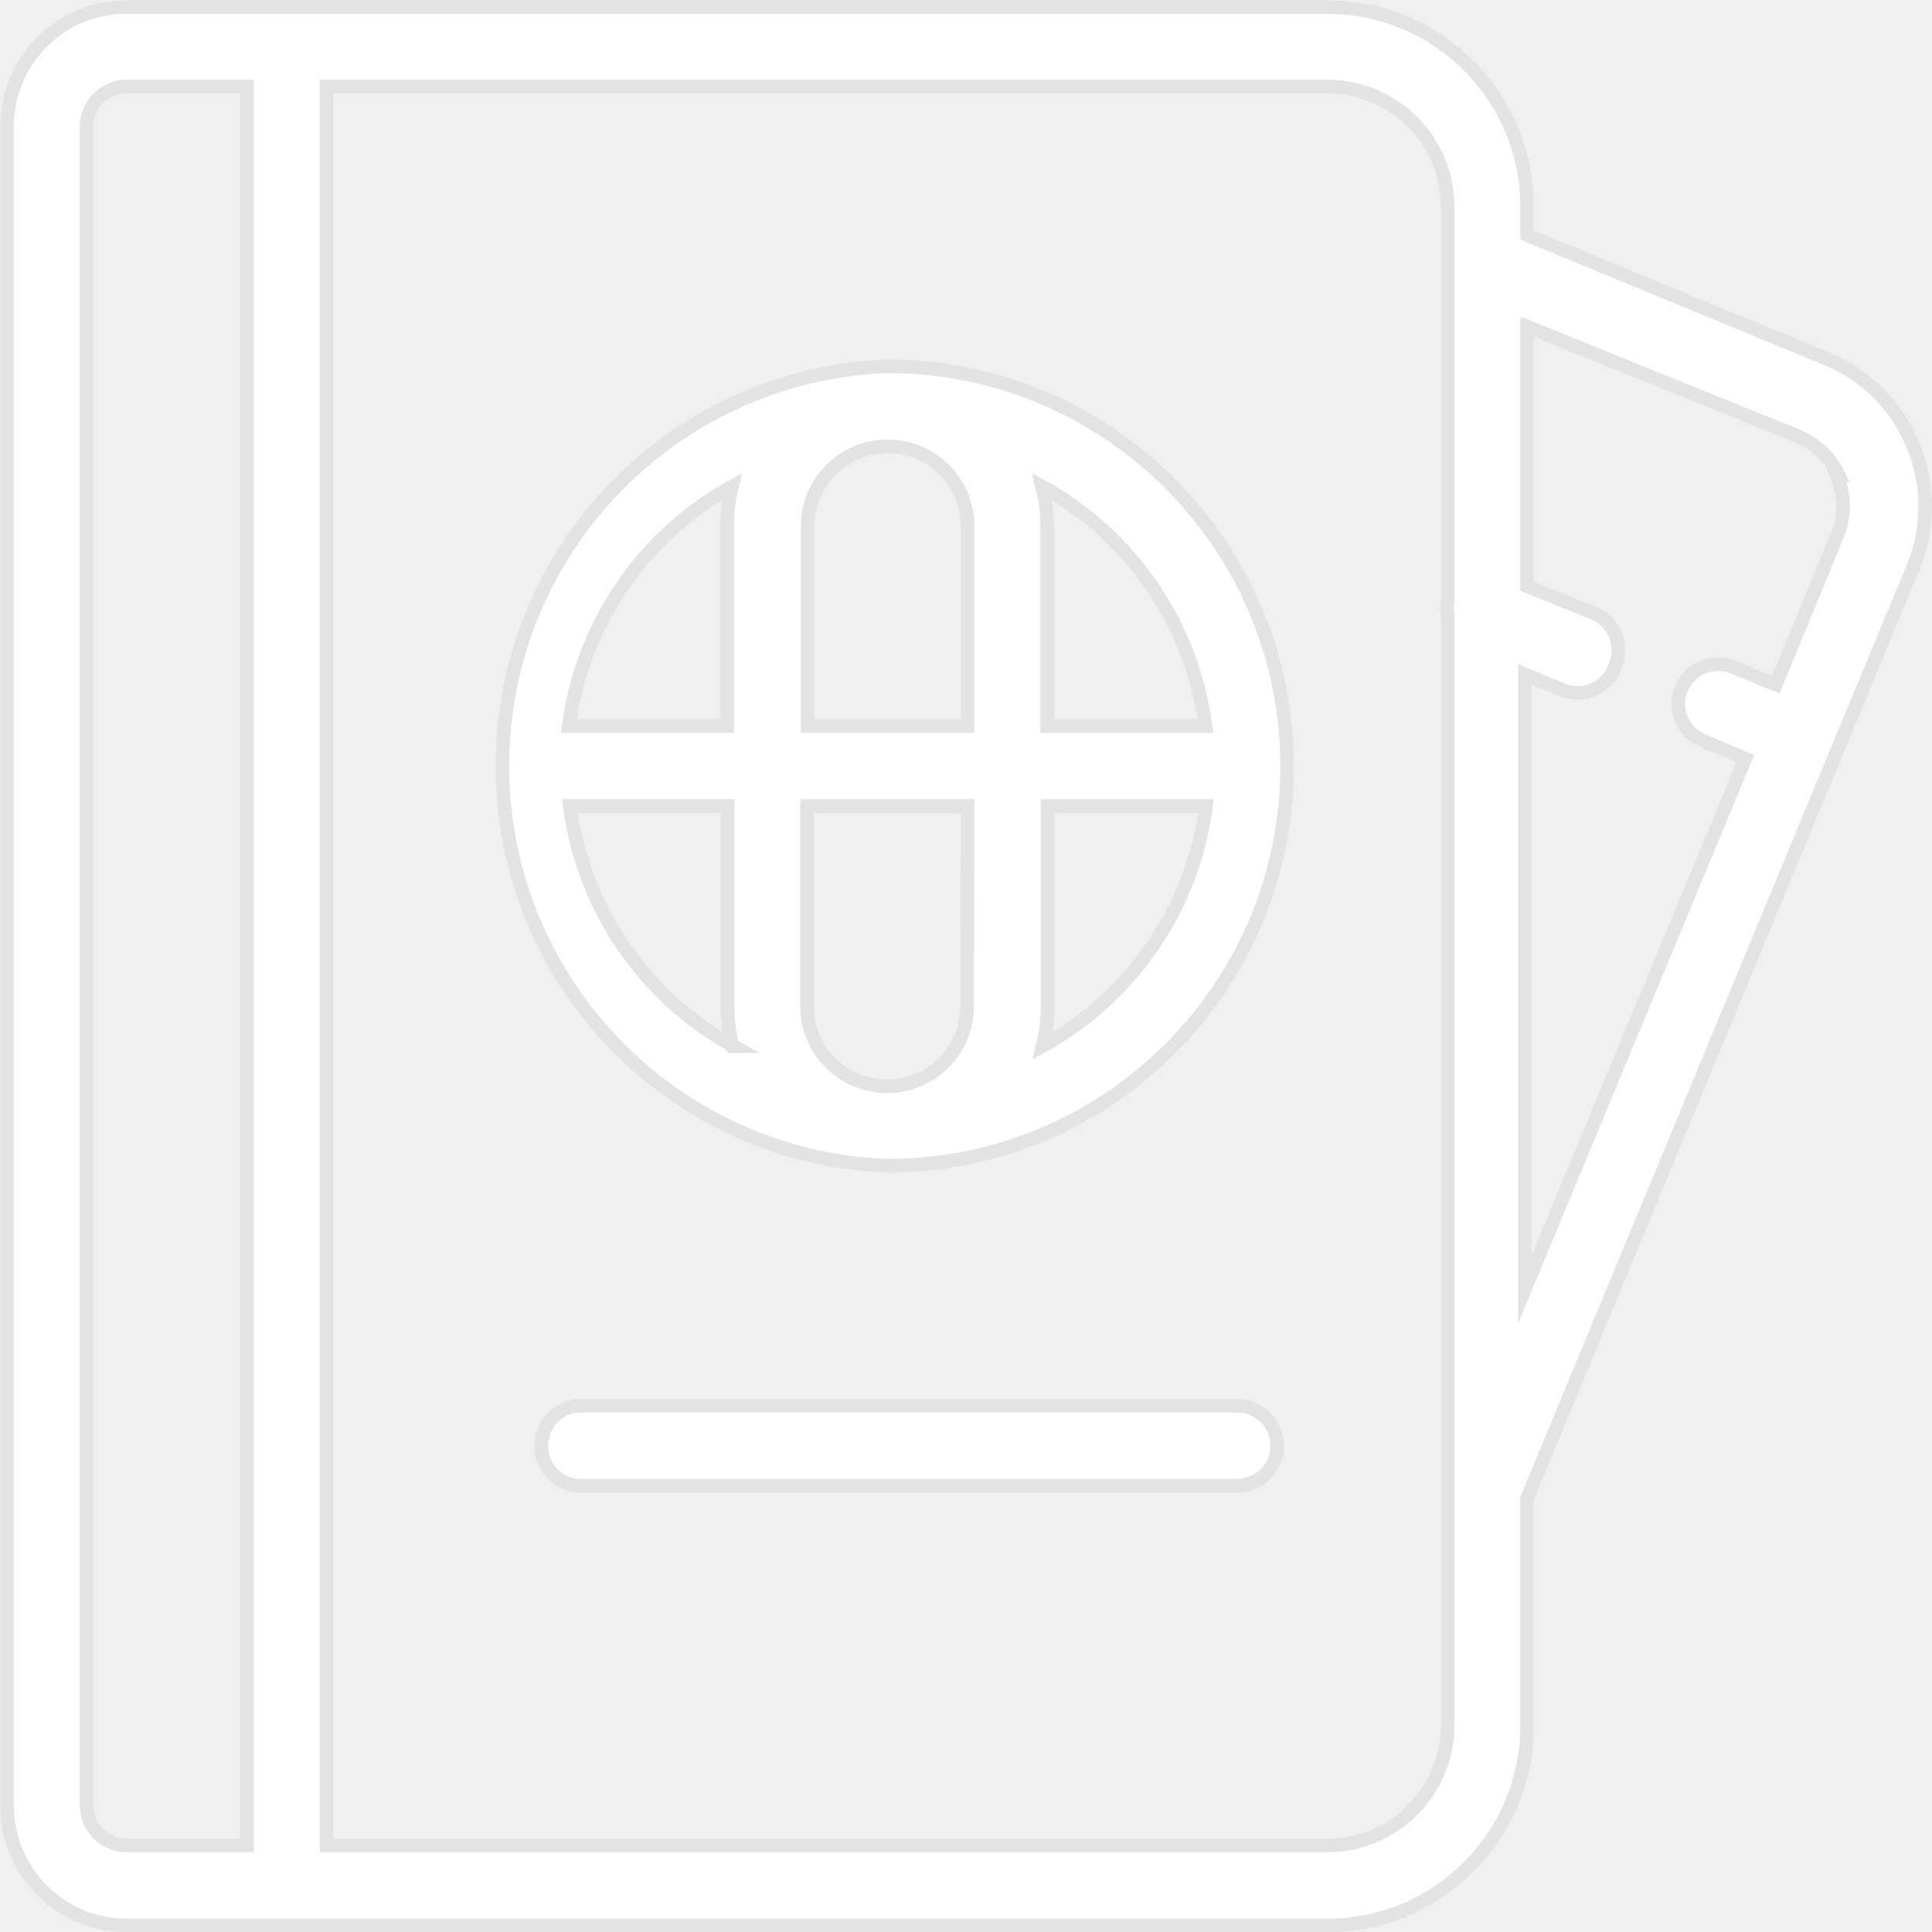
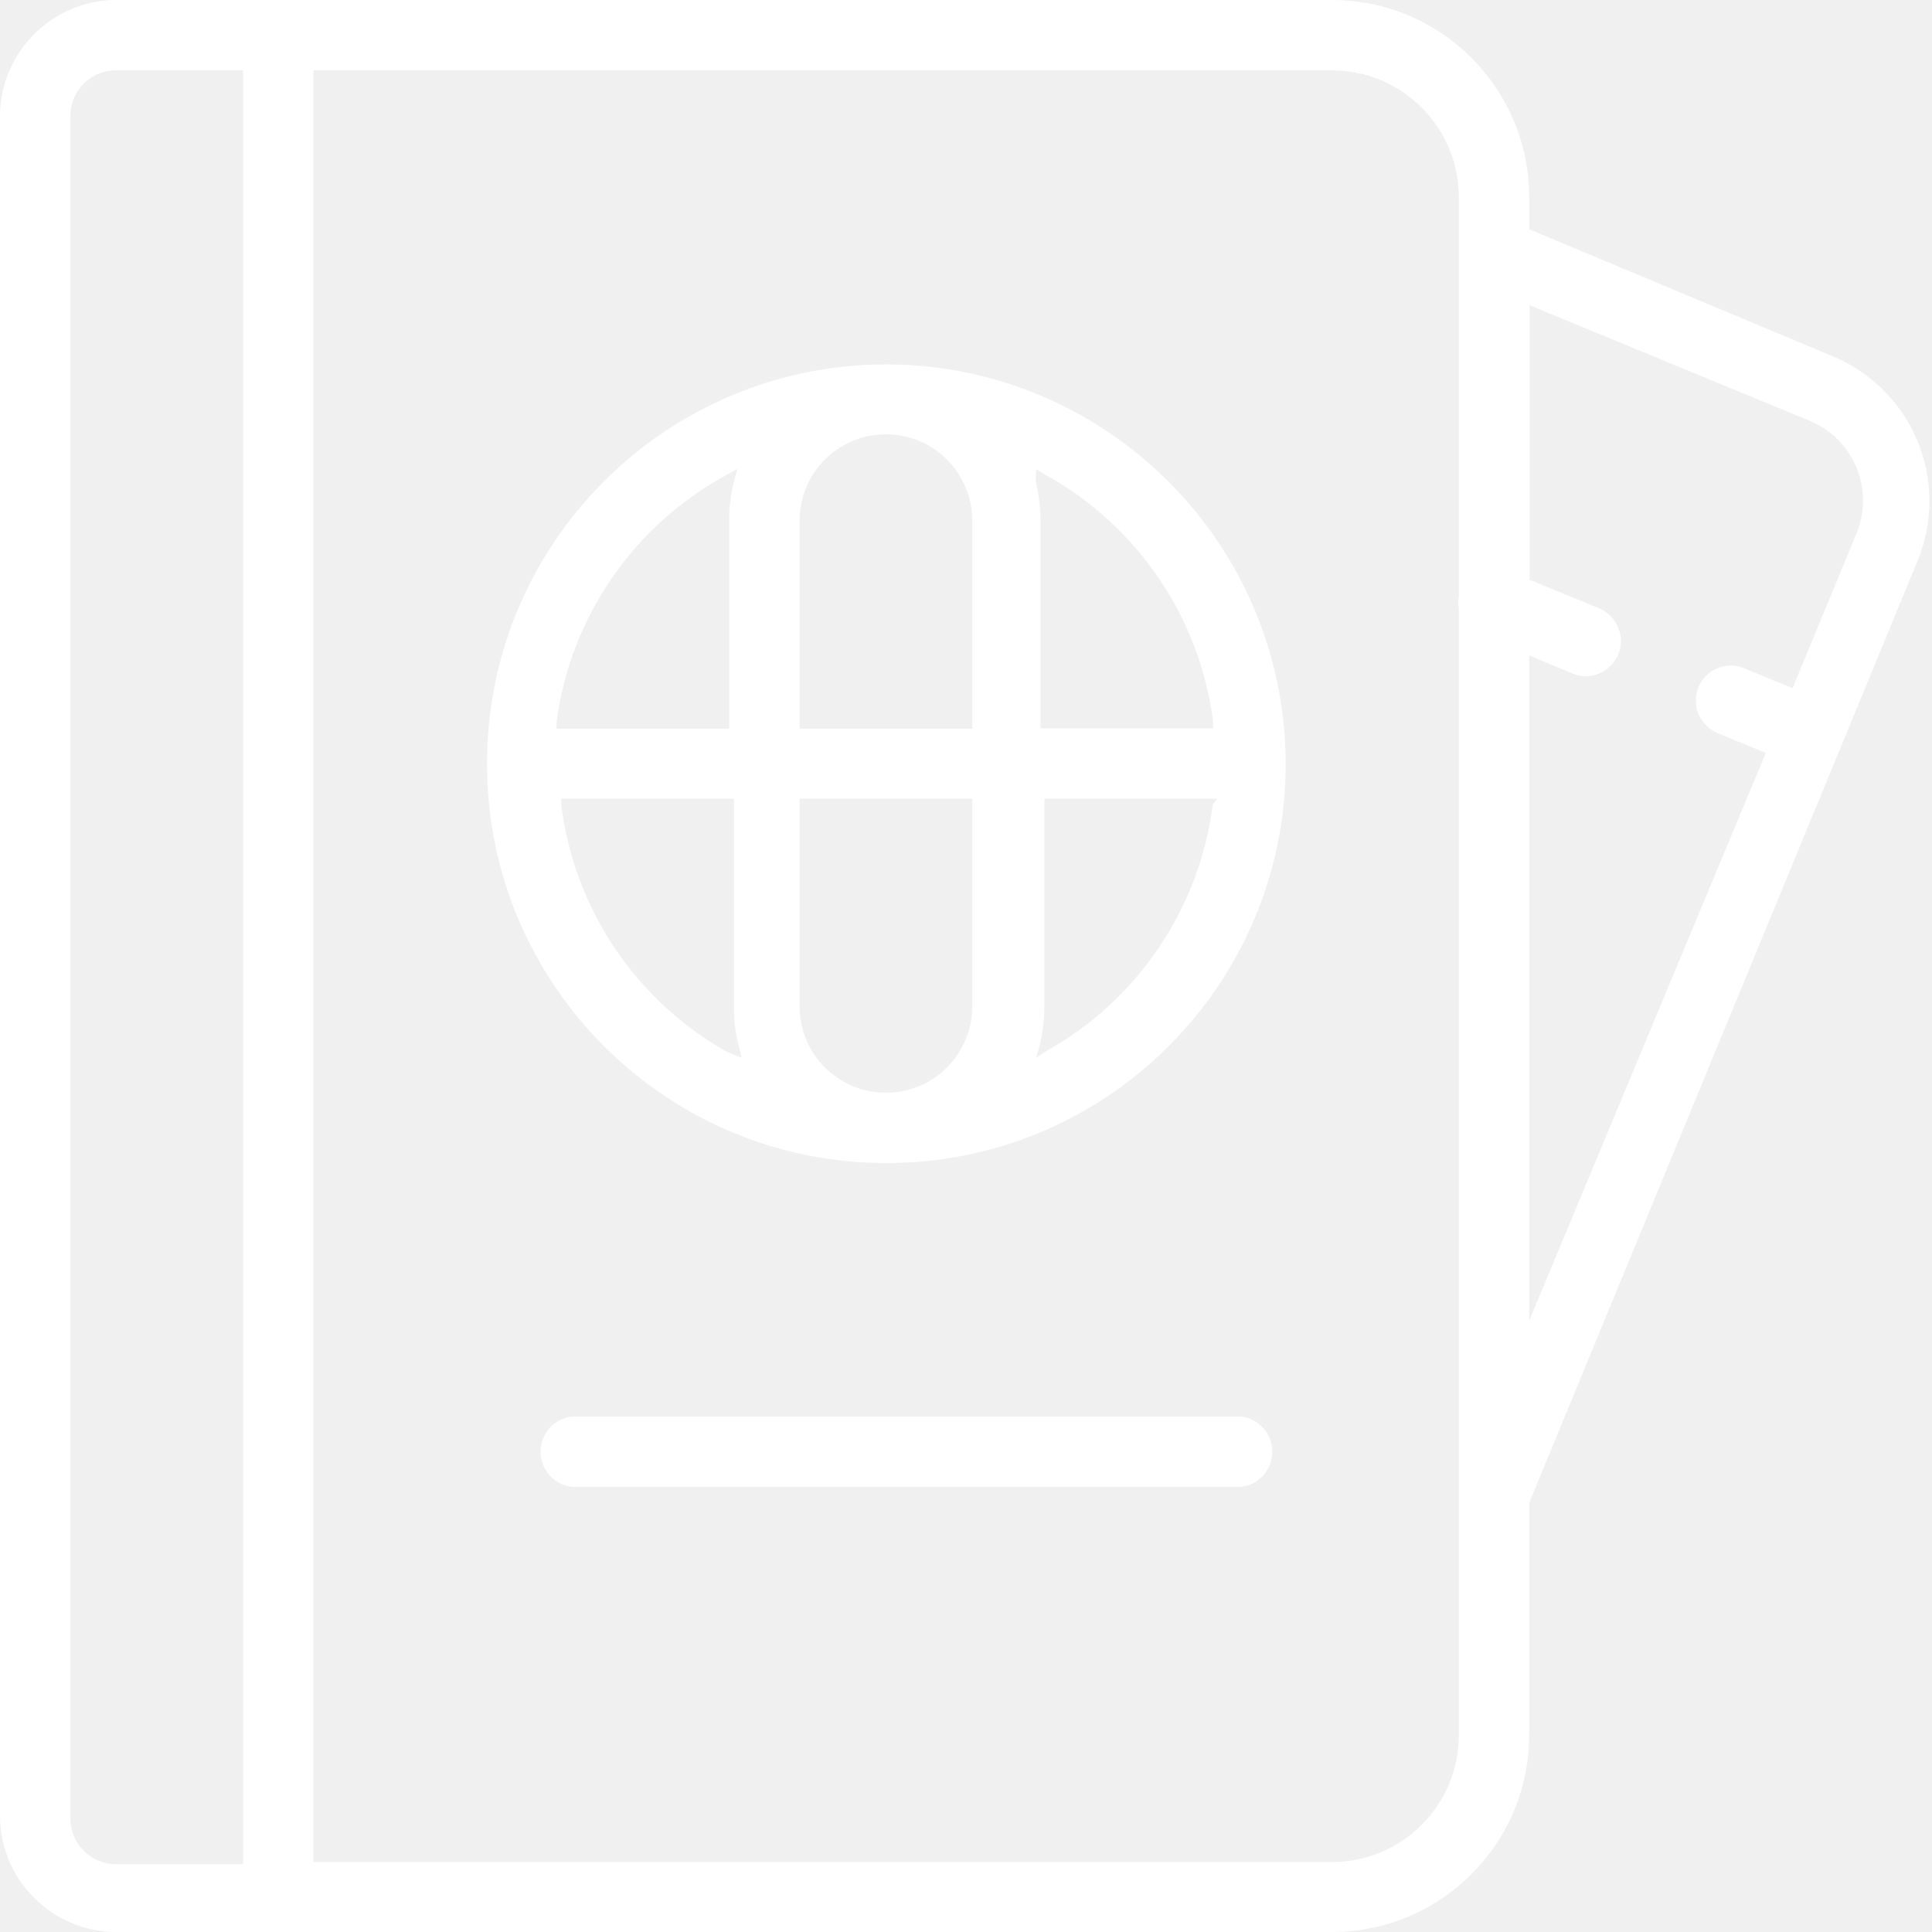
- <svg xmlns="http://www.w3.org/2000/svg" viewBox="0 0 35.5 35.5">
+ <svg xmlns="http://www.w3.org/2000/svg" viewBox="0 0 44.75 44.75">
  <defs>
-     <style>.cls-1{fill:#fff;stroke:#e3e3e3;stroke-miterlimit:10;stroke-width:.25px}</style>
+     <style>.cls-1{fill:#fff}</style>
  </defs>
  <g id="Layer_2" data-name="Layer 2">
-     <path class="cls-1" d="M23.47 26.56a.74.74 0 0 1-.74.74H10.6a.74.74 0 0 1 0-1.47h12.13a.74.74 0 0 1 .74.73zm.18-12.48a7.34 7.34 0 0 1-7.34 7.34 7.35 7.35 0 0 1 0-14.69 7.35 7.35 0 0 1 7.34 7.35zm-13.19-.74h2.9V9.67a2.92 2.92 0 0 1 .09-.73 5.91 5.91 0 0 0-3 4.4zm3 5.88a2.92 2.92 0 0 1-.09-.73v-3.68h-2.9a5.91 5.91 0 0 0 3 4.41zm4.32-4.41h-2.95v3.68a1.47 1.47 0 0 0 2.94 0zm0-5.14a1.47 1.47 0 1 0-2.94 0v3.67h2.94zm4.37 5.14h-2.9v3.68a2.92 2.92 0 0 1-.09.73 5.91 5.91 0 0 0 3-4.41zm0-1.47a5.91 5.91 0 0 0-3-4.4 2.92 2.92 0 0 1 .09.73v3.67zm13-2.91l-7.09 17.1v4.18a3.67 3.67 0 0 1-3.67 3.67H2.33a2.2 2.2 0 0 1-2.2-2.21V2.33a2.19 2.19 0 0 1 2.2-2.2h22.06a3.67 3.67 0 0 1 3.67 3.67v.52l5.5 2.27a2.89 2.89 0 0 1 1.59 1.59 2.92 2.92 0 0 1 0 2.25zM4.54 1.59H2.33a.74.74 0 0 0-.74.74v30.84a.74.74 0 0 0 .74.74h2.21zM26.6 3.8a2.21 2.21 0 0 0-2.21-2.21H6v32.32h18.39a2.21 2.21 0 0 0 2.21-2.2V11.28a.45.45 0 0 1 0-.23V4.83zm7.19 4.94A1.46 1.46 0 0 0 33 8l-4.94-2v4.77l1.21.49a.74.74 0 0 1 .4 1 .73.73 0 0 1-1 .4l-.65-.27v11.3l4.05-9.75-.78-.33a.73.73 0 1 1 .56-1.35l.78.32 1.12-2.72a1.41 1.41 0 0 0 0-1.12z" id="Layer_1-2" data-name="Layer 1" />
+     <g id="Layer_1-2" data-name="Layer 1">
+       <path class="cls-1" d="M35.42 34.81l9-21.83a3.63 3.63 0 0 0-2-4.74l-7-2.93v-.75A4.57 4.57 0 0 0 30.85 0H2.69A2.7 2.7 0 0 0 0 2.69v39.37a2.7 2.7 0 0 0 2.69 2.69h28.16a4.57 4.57 0 0 0 4.57-4.56zm0-19.63l1 .42a.81.81 0 0 0 1.06-.44.75.75 0 0 0 0-.62.81.81 0 0 0-.44-.45l-1.61-.66V7.07l6.47 2.67a2 2 0 0 1 1.1 2.62l-1.48 3.58-1.12-.46a.75.75 0 0 0-.62 0 .79.79 0 0 0-.44.44.83.83 0 0 0 0 .62.86.86 0 0 0 .44.44l1.12.46-5.48 13.15zm-29.79 28H2.69a1.06 1.06 0 0 1-1.06-1.07V2.69a1.05 1.05 0 0 1 1.06-1.06h2.94zm28.16-29.36a.61.61 0 0 0 0 .27v26.1a2.94 2.94 0 0 1-2.94 2.94H7.26V1.63h23.59a2.94 2.94 0 0 1 2.94 2.93z" />
+       <path class="cls-1" d="M13.25 34.44h15.49a.82.82 0 0 0 0-1.63H13.25a.82.82 0 0 0 0 1.63zm7.28-26a9.25 9.25 0 1 0 9.25 9.25 9.27 9.27 0 0 0-9.25-9.25zM24.22 11a7.65 7.65 0 0 1 3.88 5.72v.15h-4v-4.81a4 4 0 0 0-.11-.91l.01-.28zm-7.39 13.36A7.65 7.65 0 0 1 13 18.64v-.14h4v4.81a3.44 3.44 0 0 0 .11.91l.07.28zM17 11.15a3.49 3.49 0 0 0-.11.91v4.82h-4v-.15A7.65 7.65 0 0 1 16.83 11l.25-.14zm5.52 12.16a2 2 0 0 1-4 0V18.5h4zm0-6.43h-4v-4.82a2 2 0 0 1 4 0zm5.57 1.76a7.65 7.65 0 0 1-3.88 5.72l-.21.14.08-.28a4 4 0 0 0 .11-.91V18.5h4z" />
+     </g>
  </g>
</svg>
